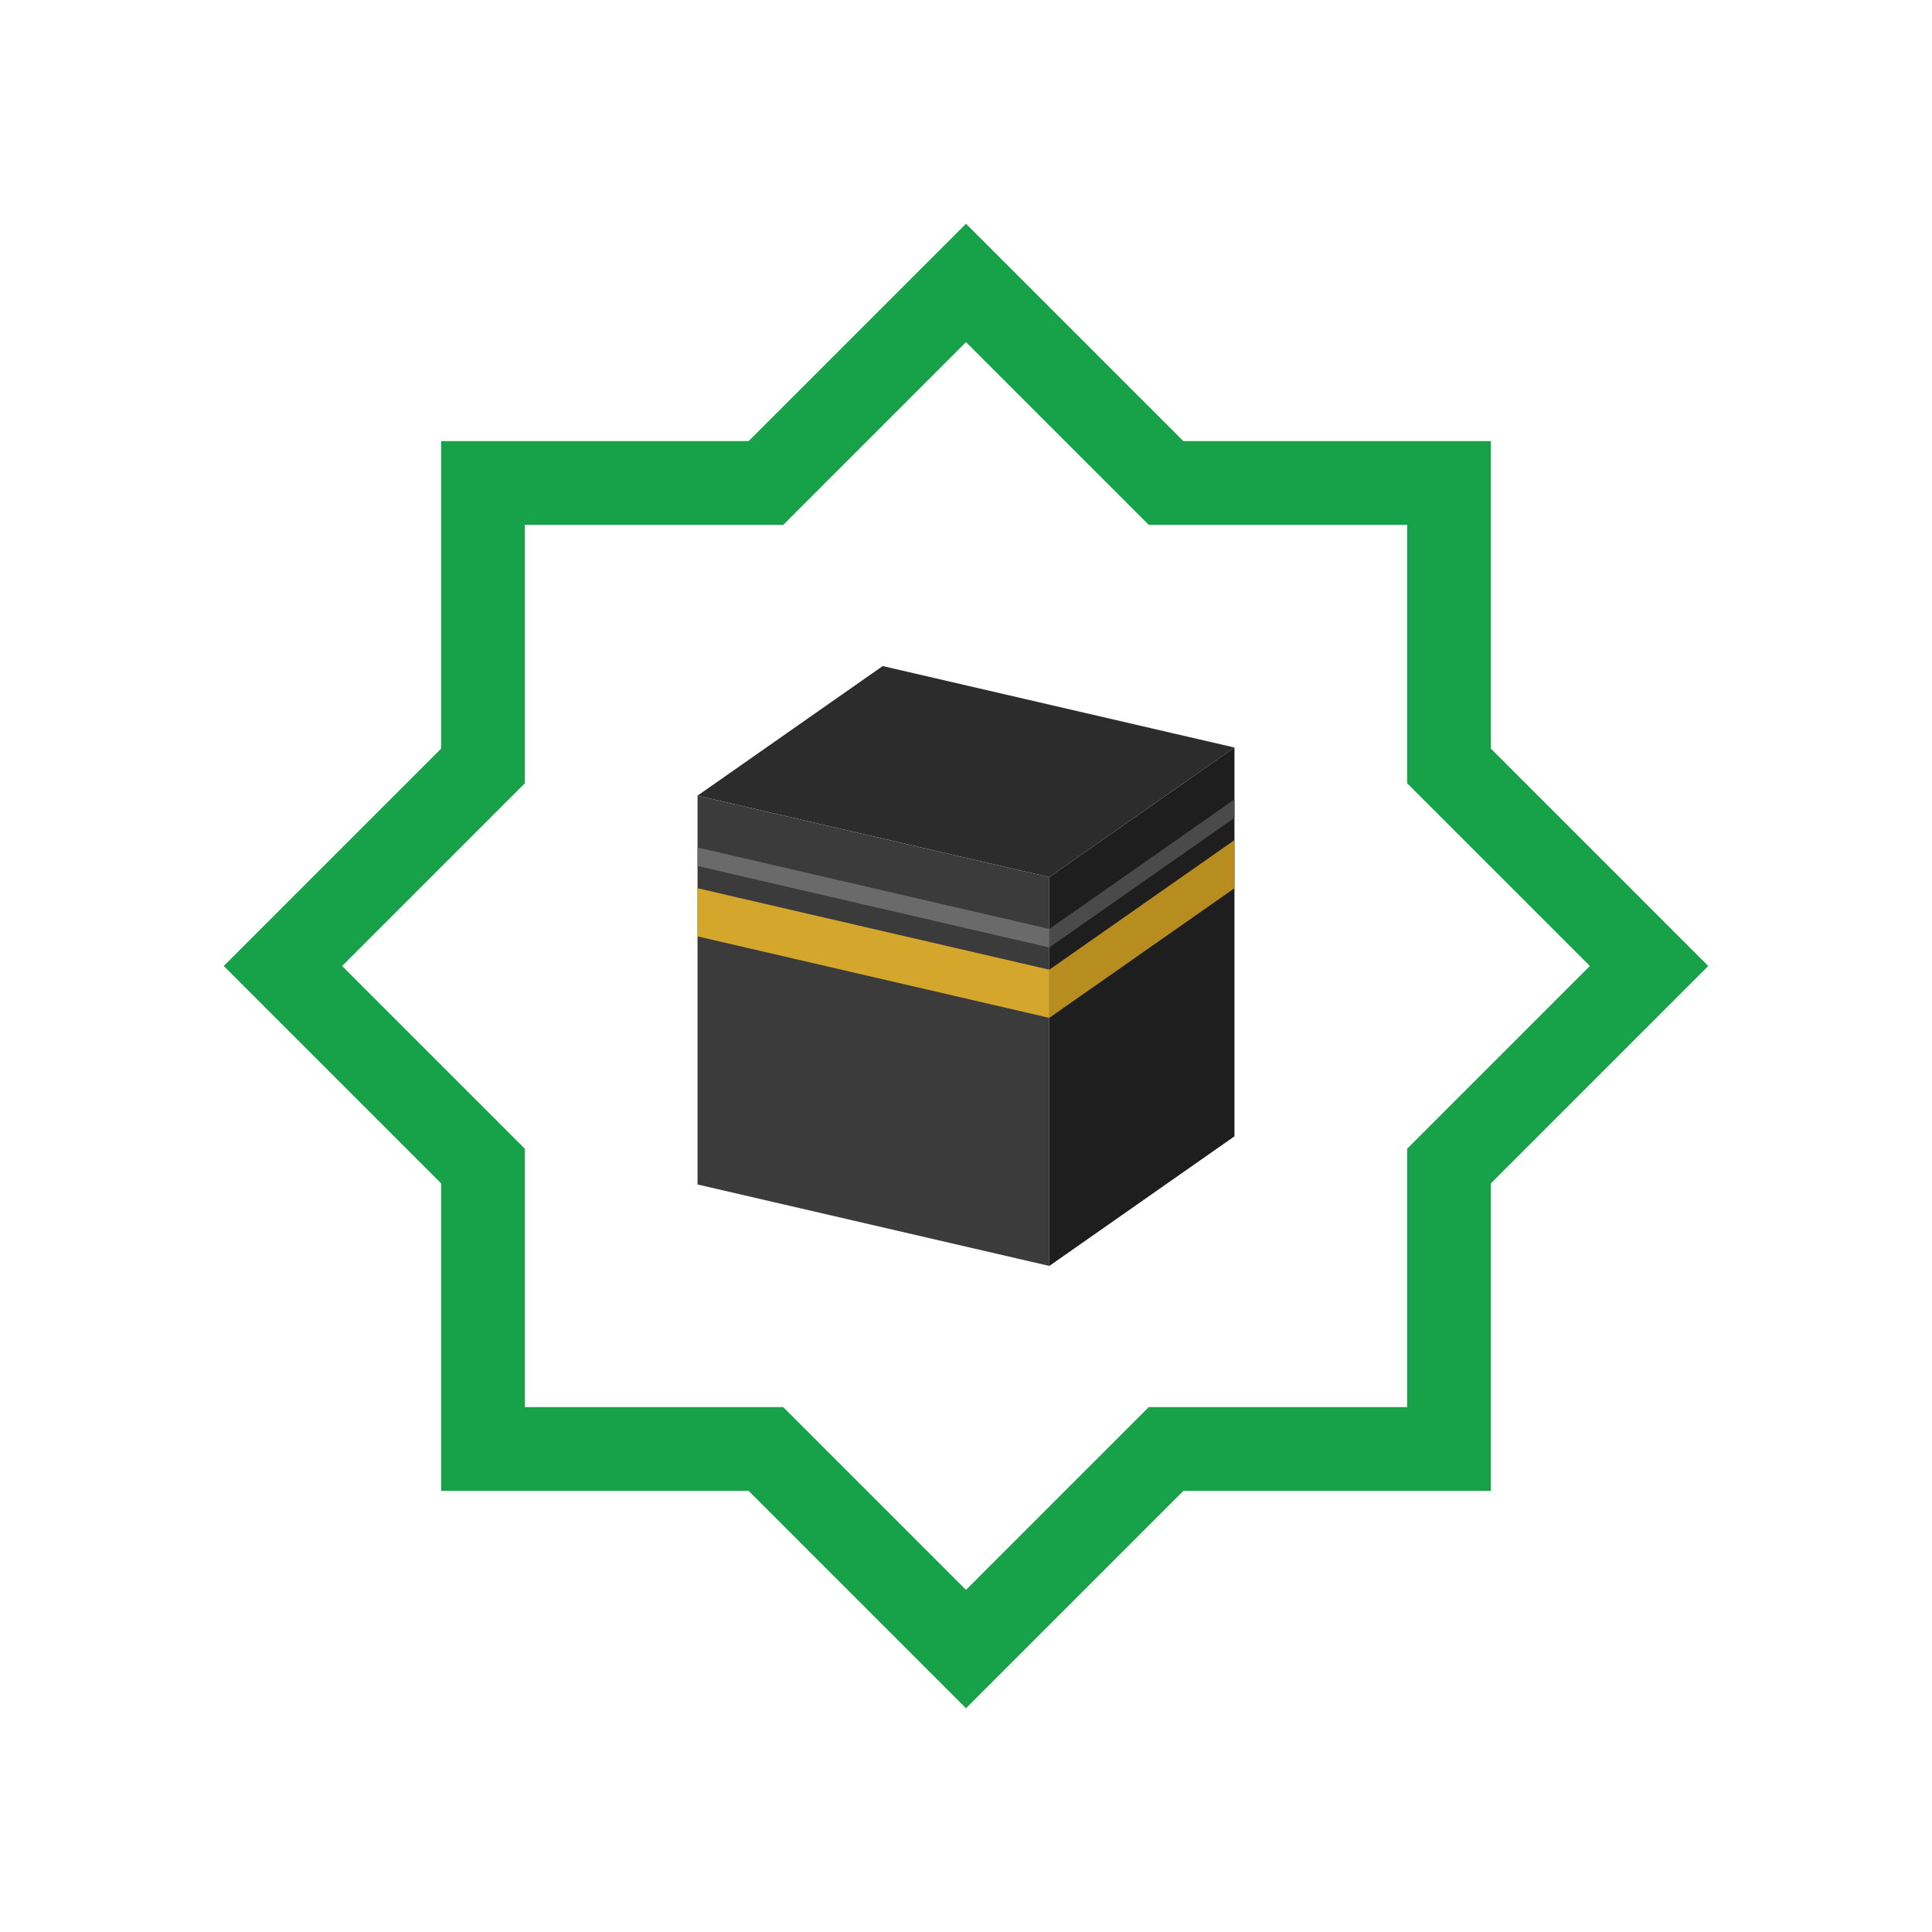
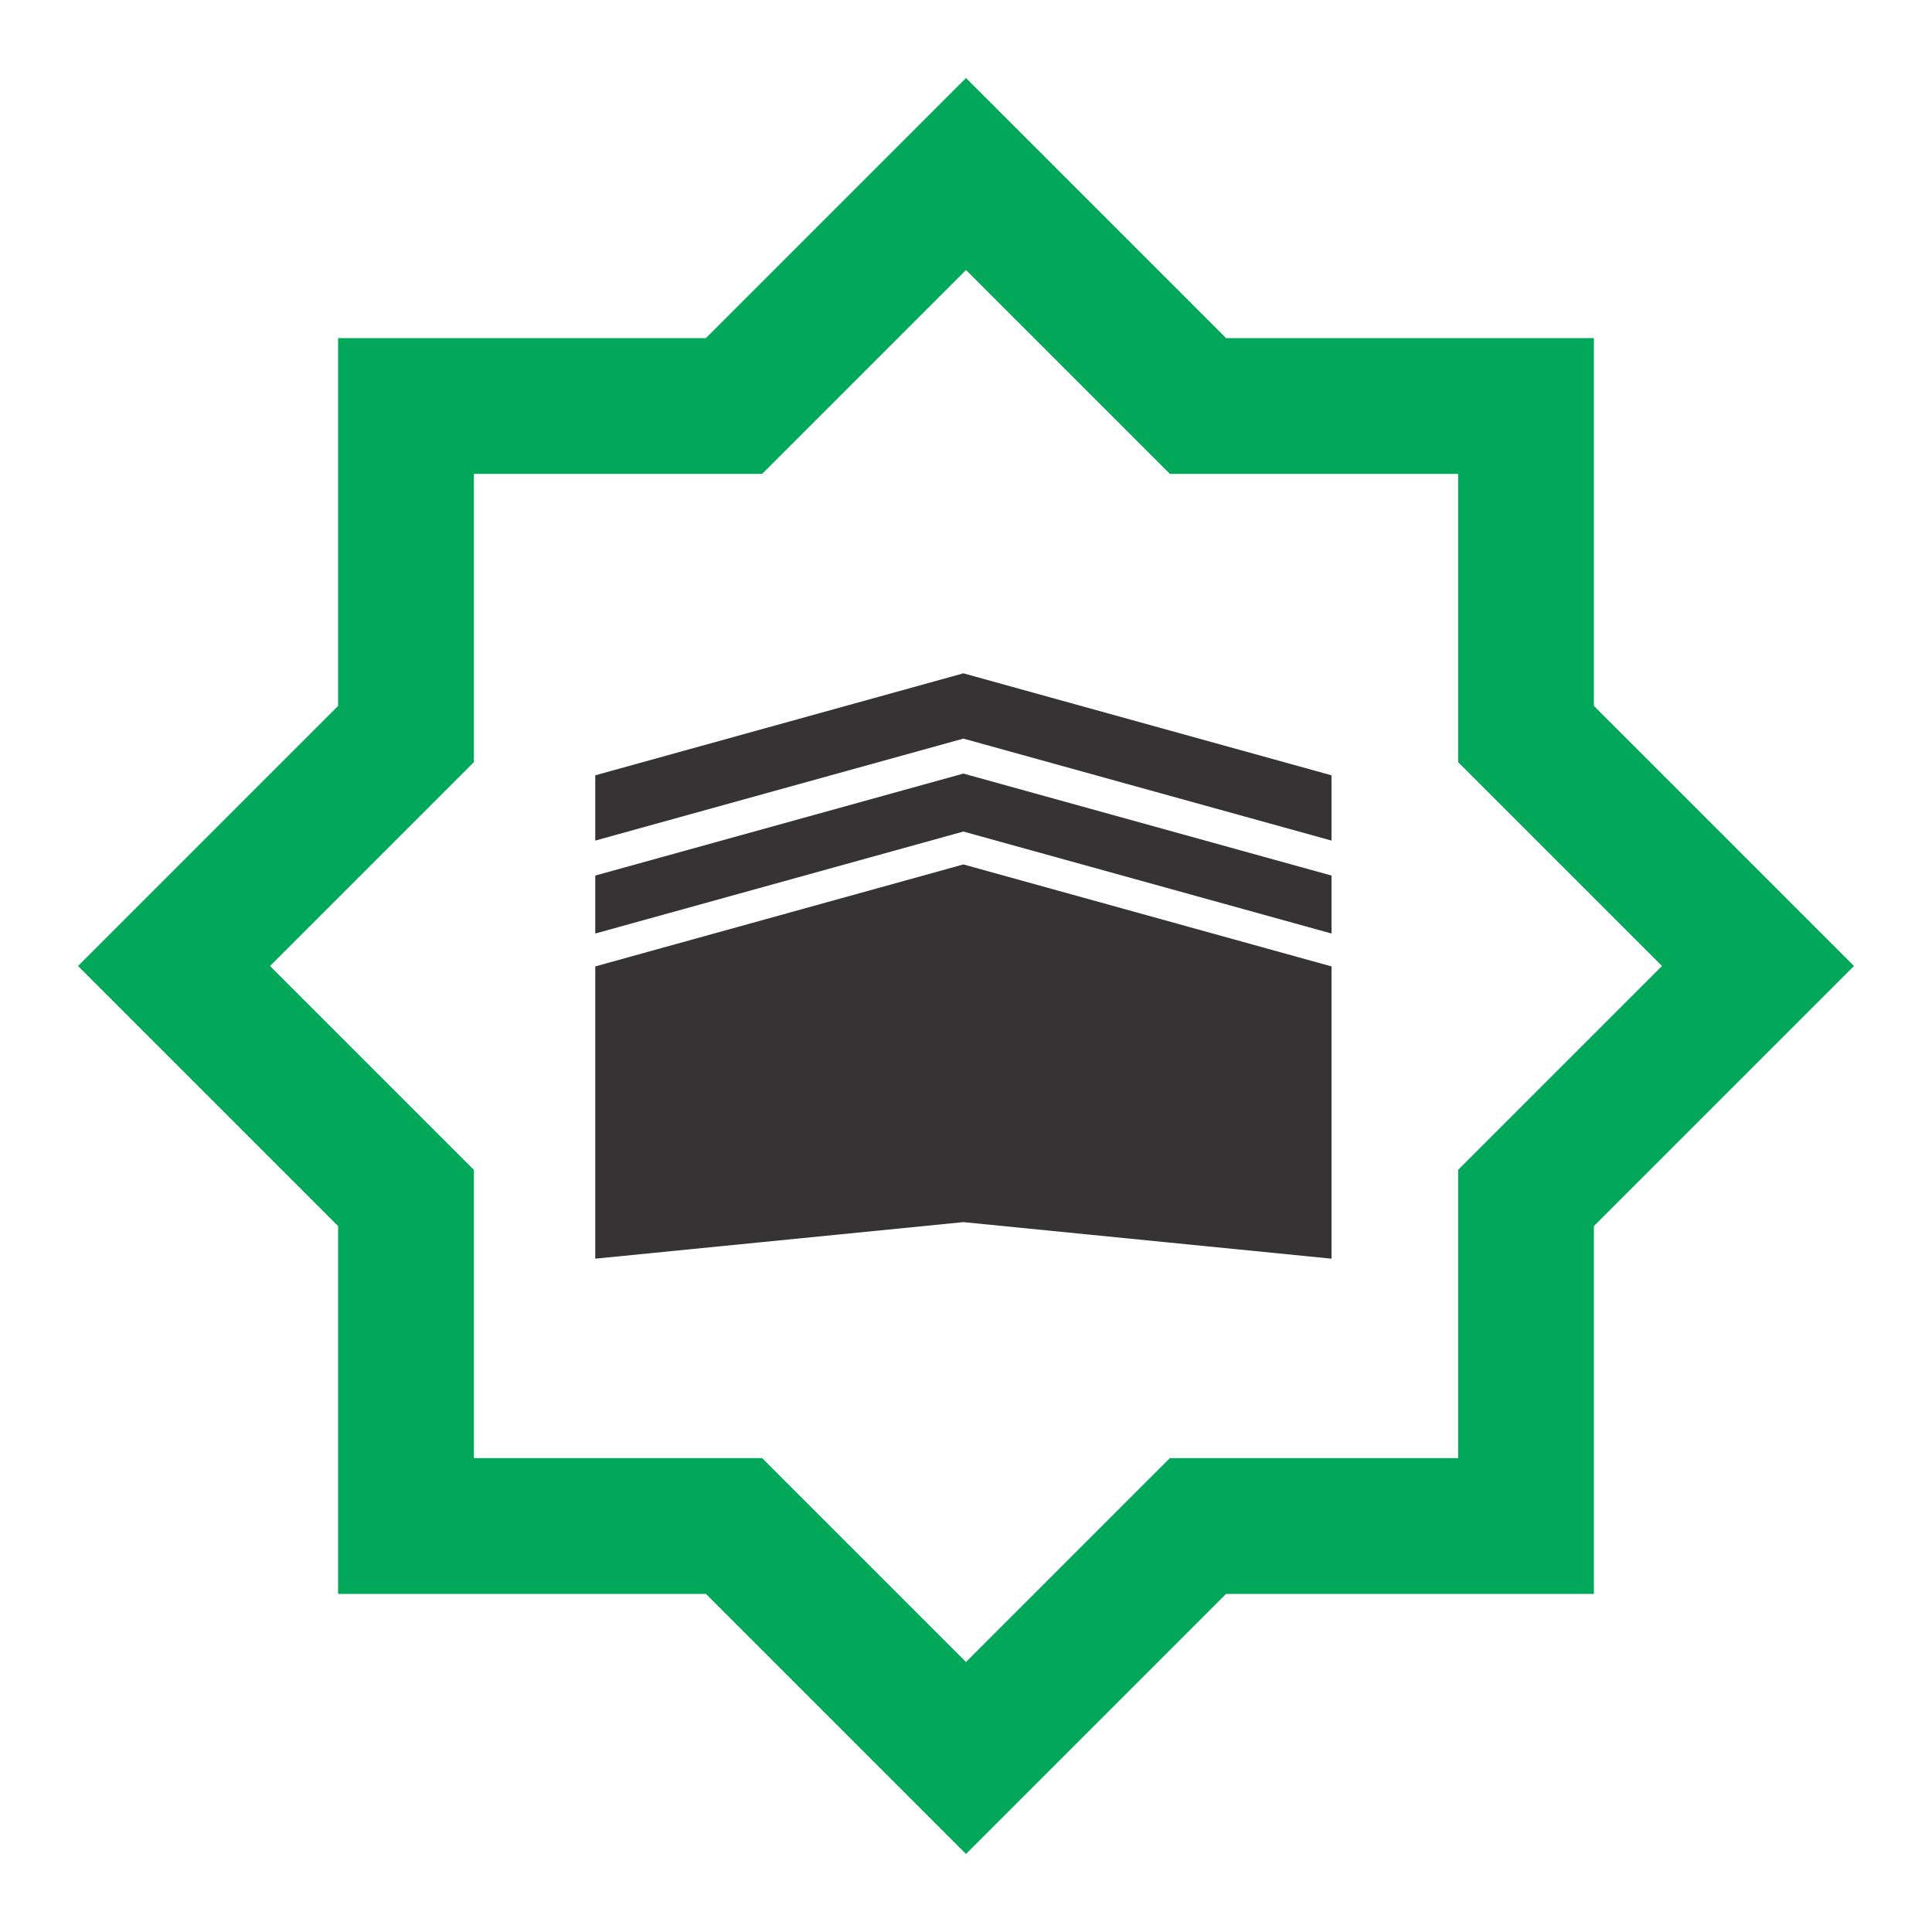
- <svg xmlns="http://www.w3.org/2000/svg" viewBox="0 0 600 600" width="600" height="600" role="img" aria-labelledby="t">
-   <path d="M512.13 300.00 L450.00 362.13 L450.00 450.00 L362.13 450.00 L300.00 512.13 L237.87 450.00 L150.00 450.00 L150.00 362.13 L87.87 300.00 L150.00 237.87 L150.00 150.00 L237.87 150.00 L300.00 87.87 L362.13 150.00 L450.00 150.00 L450.00 237.87 Z" fill="none" stroke="#17A24A" stroke-width="26" stroke-linejoin="miter" stroke-miterlimit="6" />
-   <g transform="translate(300 300) scale(1.15) translate(22.5 -24.0)">
-     <polygon fill="#2C2C2C" points="0.0,0.0 -95.0,-22.0 -45.0,-57.0 50.0,-35.0" />
-     <polygon fill="#3B3B3B" points="0.0,0.0 -95.0,-22.0 -95.0,83.0 0.0,105.0" />
-     <polygon fill="#1E1E1E" points="0.0,0.0 50.0,-35.0 50.0,70.0 0.0,105.0" />
-     <polygon fill="#6A6A6A" points="0.0,14.0 -95.0,-8.0 -95.0,-3.0 0.0,19.0" />
-     <polygon fill="#4A4A4A" points="0.0,14.0 50.0,-21.0 50.0,-16.0 0.0,19.0" />
-     <polygon fill="#D4A72C" points="0.0,25.0 -95.0,3.0 -95.0,16.0 0.0,38.0" />
-     <polygon fill="#B88D20" points="0.0,25.0 50.0,-10.0 50.0,3.0 0.0,38.0" />
+ <svg xmlns="http://www.w3.org/2000/svg" viewBox="216.5 19.75 370 370" width="740" height="740" role="img" aria-labelledby="t">
+   <path fill="#01A85A" fill-rule="evenodd" d="M401.50 34.69 L451.31 84.50 L521.75 84.50 L521.75 154.94 L571.56 204.75 L521.75 254.56 L521.75 325.00 L451.31 325.00 L401.50 374.81 L351.69 325.00 L281.25 325.00 L281.25 254.56 L231.44 204.75 L281.25 154.94 L281.25 84.50 L351.69 84.50 Z M401.50 71.46 L440.54 110.50 L495.75 110.50 L495.75 165.71 L534.79 204.75 L495.75 243.79 L495.75 299.00 L440.54 299.00 L401.50 338.04 L362.46 299.00 L307.25 299.00 L307.25 243.79 L268.21 204.75 L307.25 165.71 L307.25 110.50 L362.46 110.50 Z" />
+   <g transform="translate(0 21.30)">
+     <path fill="#353334" d="M330.50 146.93 L401.00 127.40 L471.50 146.93 L471.50 159.43 L401.00 139.90 L330.50 159.43 ZM330.50 166.13 L401.00 146.60 L471.50 166.13 L471.50 177.23 L401.00 157.70 L330.50 177.23 ZM330.50 183.53 L401.00 164.00 L471.50 183.53 L471.50 239.50 L401.00 232.50 L330.50 239.50 Z" />
  </g>
</svg>
